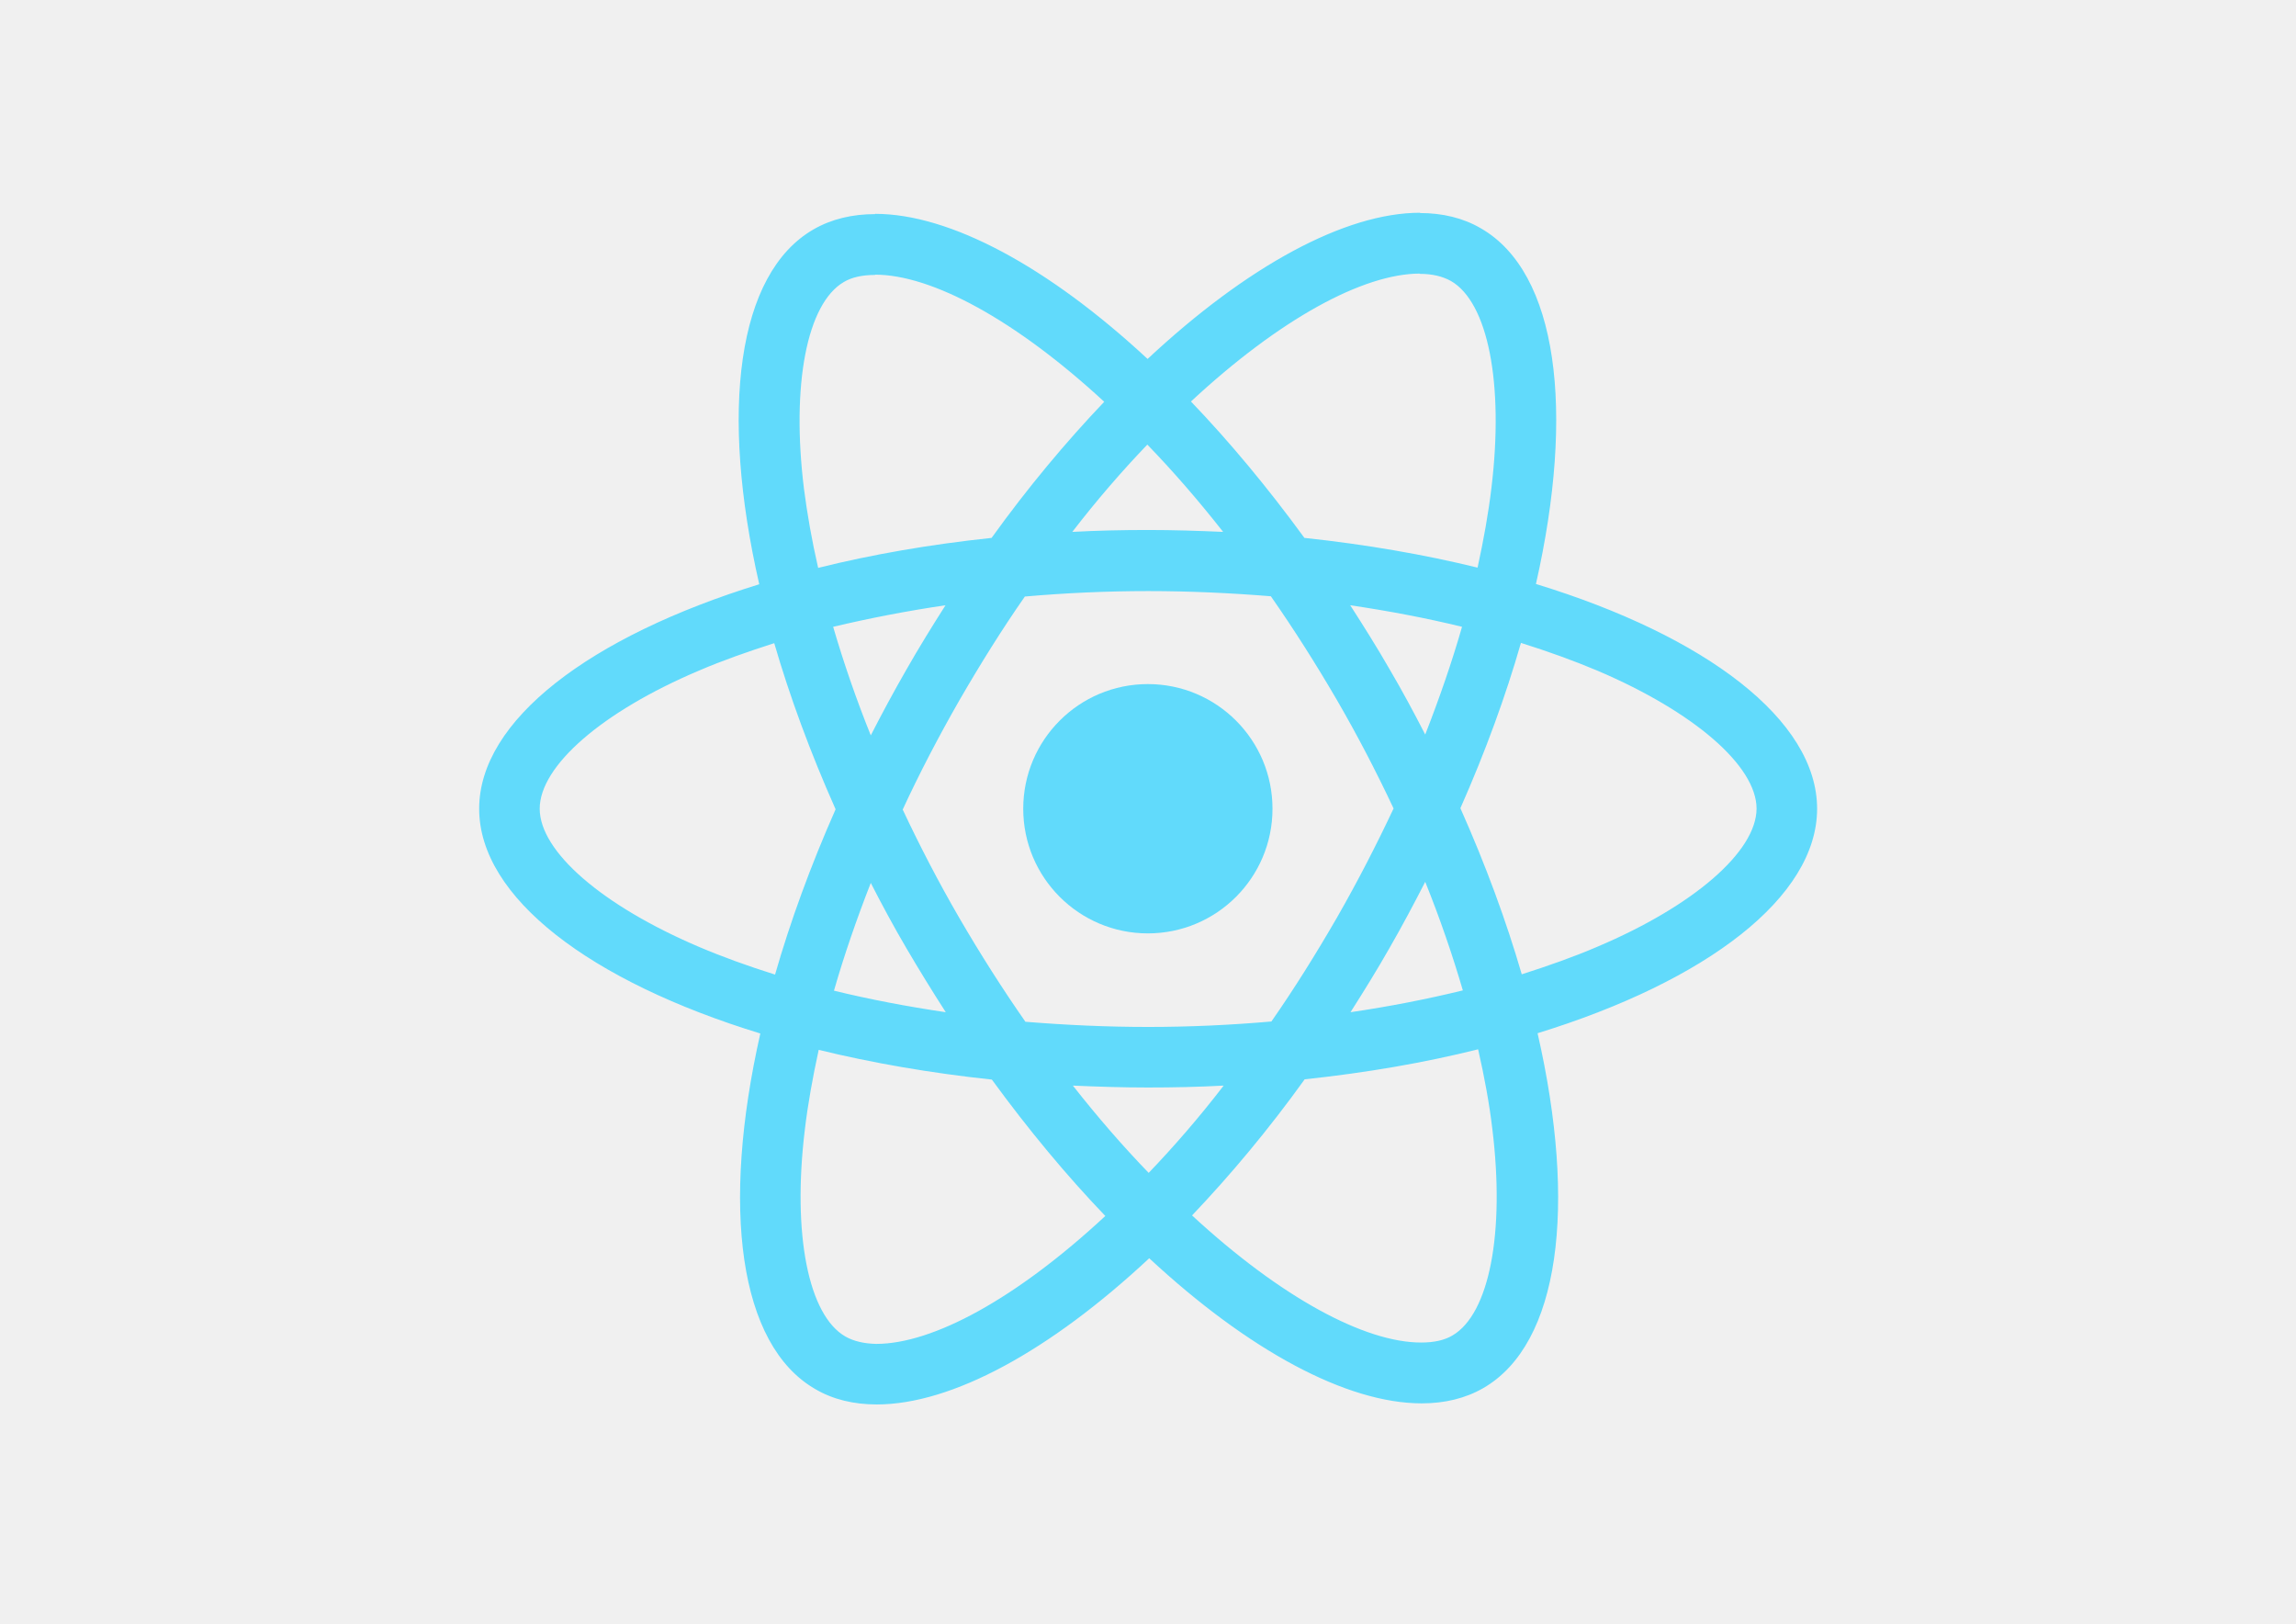
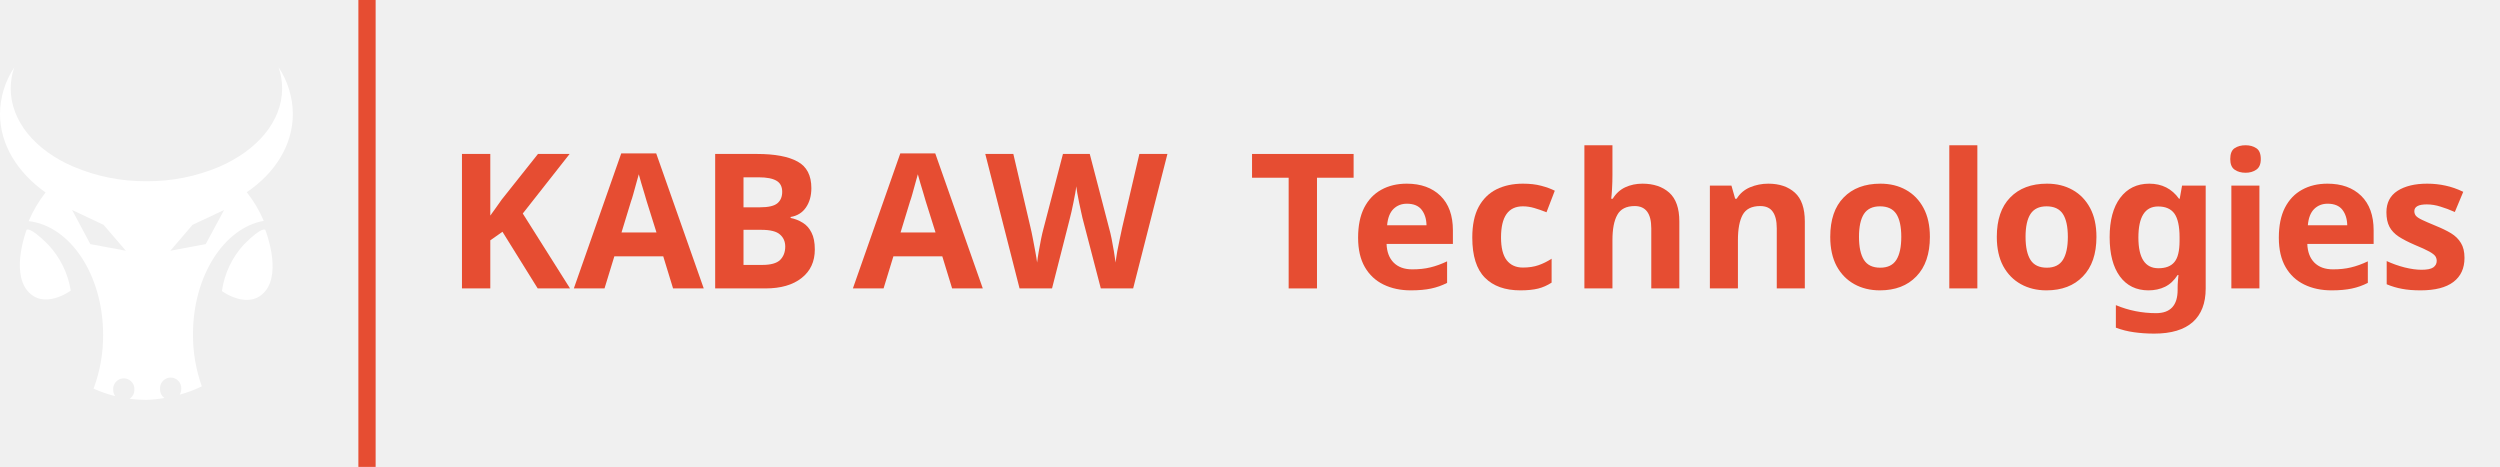
- <svg xmlns="http://www.w3.org/2000/svg" viewBox="0 0 841.9 595.3">
-   <g fill="#61DAFB">
-     <path d="M666.3 296.5c0-32.5-40.7-63.3-103.1-82.4 14.4-63.6 8-114.2-20.2-130.4-6.5-3.8-14.1-5.6-22.4-5.6v22.3c4.6 0 8.3.9 11.4 2.6 13.6 7.8 19.5 37.5 14.9 75.7-1.1 9.4-2.9 19.3-5.1 29.4-19.6-4.8-41-8.5-63.5-10.9-13.5-18.5-27.5-35.3-41.6-50 32.6-30.3 63.2-46.9 84-46.9V78c-27.5 0-63.5 19.6-99.9 53.6-36.4-33.8-72.4-53.2-99.9-53.2v22.3c20.7 0 51.4 16.5 84 46.6-14 14.7-28 31.4-41.3 49.9-22.6 2.4-44 6.1-63.6 11-2.3-10-4-19.7-5.2-29-4.7-38.2 1.1-67.9 14.6-75.8 3-1.8 6.9-2.6 11.5-2.6V78.5c-8.4 0-16 1.8-22.6 5.6-28.1 16.2-34.4 66.7-19.9 130.1-62.2 19.2-102.7 49.9-102.7 82.3 0 32.5 40.7 63.3 103.1 82.4-14.4 63.6-8 114.2 20.2 130.4 6.5 3.8 14.1 5.6 22.5 5.6 27.5 0 63.5-19.6 99.9-53.6 36.4 33.8 72.4 53.2 99.9 53.2 8.4 0 16-1.8 22.6-5.6 28.1-16.2 34.4-66.7 19.9-130.1 62-19.1 102.5-49.9 102.5-82.3zm-130.2-66.7c-3.7 12.9-8.3 26.2-13.5 39.5-4.1-8-8.4-16-13.1-24-4.6-8-9.5-15.8-14.4-23.4 14.2 2.1 27.9 4.7 41 7.9zm-45.8 106.5c-7.8 13.5-15.8 26.3-24.1 38.2-14.9 1.3-30 2-45.2 2-15.1 0-30.2-.7-45-1.9-8.3-11.9-16.4-24.6-24.2-38-7.6-13.1-14.5-26.4-20.8-39.8 6.2-13.4 13.2-26.8 20.7-39.9 7.8-13.5 15.8-26.3 24.1-38.2 14.9-1.3 30-2 45.2-2 15.1 0 30.2.7 45 1.9 8.3 11.9 16.4 24.6 24.2 38 7.6 13.1 14.5 26.4 20.8 39.8-6.3 13.4-13.2 26.8-20.7 39.9zm32.3-13c5.4 13.4 10 26.8 13.8 39.8-13.1 3.2-26.9 5.9-41.2 8 4.9-7.7 9.8-15.6 14.4-23.7 4.6-8 8.9-16.1 13-24.1zM421.2 430c-9.3-9.6-18.6-20.3-27.8-32 9 .4 18.2.7 27.5.7 9.4 0 18.7-.2 27.8-.7-9 11.7-18.3 22.4-27.5 32zm-74.4-58.9c-14.2-2.1-27.9-4.7-41-7.9 3.7-12.9 8.3-26.2 13.5-39.5 4.1 8 8.4 16 13.1 24 4.7 8 9.5 15.8 14.4 23.4zM420.7 163c9.3 9.6 18.6 20.3 27.8 32-9-.4-18.2-.7-27.5-.7-9.4 0-18.7.2-27.8.7 9-11.7 18.3-22.4 27.5-32zm-74 58.9c-4.9 7.7-9.8 15.6-14.4 23.7-4.6 8-8.9 16-13 24-5.4-13.4-10-26.8-13.8-39.8 13.1-3.1 26.9-5.8 41.2-7.9zm-90.5 125.2c-35.4-15.1-58.3-34.9-58.3-50.6 0-15.7 22.9-35.6 58.3-50.6 8.6-3.7 18-7 27.7-10.1 5.7 19.6 13.2 40 22.5 60.9-9.2 20.8-16.6 41.1-22.2 60.6-9.9-3.1-19.3-6.5-28-10.2zM310 490c-13.6-7.8-19.5-37.5-14.9-75.7 1.1-9.4 2.9-19.3 5.1-29.4 19.6 4.8 41 8.5 63.5 10.9 13.5 18.5 27.5 35.3 41.6 50-32.6 30.3-63.2 46.9-84 46.9-4.5-.1-8.3-1-11.3-2.7zm237.2-76.2c4.7 38.2-1.1 67.9-14.6 75.8-3 1.8-6.9 2.6-11.5 2.6-20.7 0-51.4-16.5-84-46.6 14-14.7 28-31.4 41.3-49.9 22.6-2.4 44-6.1 63.6-11 2.3 10.1 4.1 19.8 5.2 29.1zm38.5-66.7c-8.6 3.7-18 7-27.7 10.1-5.7-19.6-13.2-40-22.5-60.9 9.2-20.8 16.6-41.1 22.2-60.6 9.9 3.1 19.3 6.5 28.1 10.2 35.4 15.1 58.3 34.9 58.3 50.6-.1 15.7-23 35.6-58.4 50.6zM320.8 78.4z" />
-     <circle cx="420.9" cy="296.5" r="45.7" />
-     <path d="M520.5 78.1z" />
+ <svg xmlns="http://www.w3.org/2000/svg" viewBox="0 0 282.66 52.79">
+   <defs>
+     <style>.cls-1{fill:#fff;}.cls-2,.cls-3{fill:#e64d32;}.cls-3{font-size:21.3px;font-family:Montserrat-Bold, Montserrat;font-weight:700;letter-spacing:-0.06em;}.cls-4{letter-spacing:-0.03em;}.cls-5{letter-spacing:-0.06em;}.cls-6{letter-spacing:-0.08em;}.cls-7{letter-spacing:-0.03em;}.cls-8{letter-spacing:-0.02em;}.cls-9{letter-spacing:-0.02em;}</style>
+   </defs>
+   <g id="Layer_2" data-name="Layer 2">
+     <g id="Logo">
+       <path class="cls-1" d="M33.11,12.88A9.64,9.64,0,0,0,31.5,7.61,7.34,7.34,0,0,1,31.9,10c0,3.72-2.83,7-7.1,8.85a20.7,20.7,0,0,1-8.24,1.64,20.71,20.71,0,0,1-8.29-1.66C4,17,1.21,13.7,1.21,10a7.34,7.34,0,0,1,.4-2.38A9.66,9.66,0,0,0,0,12.88c0,3.49,2,6.65,5.15,8.88A14.57,14.57,0,0,0,3.24,25c4.72.55,8.42,6.1,8.42,12.87a17.11,17.11,0,0,1-1.08,6.07,14.47,14.47,0,0,0,2.45.85,1.15,1.15,0,0,1-.23-.7,1.2,1.2,0,1,1,2.39,0,1.18,1.18,0,0,1-.54,1,14.44,14.44,0,0,0,1.87.12A14.24,14.24,0,0,0,18.6,45a1.16,1.16,0,0,1-.5-1,1.2,1.2,0,1,1,2.39,0,1.18,1.18,0,0,1-.17.62,14.14,14.14,0,0,0,2.5-.94,17.14,17.14,0,0,1-1-5.9c0-6.57,3.5-12,8-12.81a14.06,14.06,0,0,0-1.92-3.24C31.11,19.56,33.11,16.39,33.11,12.88ZM10.21,27.6,8.15,23.74l3.56,1.68,2.52,2.93Zm13.05,0-4,.75,2.51-2.93,3.57-1.68Z" />
+       <path class="cls-1" d="M3,26s.29-.5,2.43,1.64A9.86,9.86,0,0,1,8,32.86s-3.06,2.25-4.91,0S3,26,3,26Z" />
+       <path class="cls-1" d="M30,26s-.29-.5-2.42,1.64a9.82,9.82,0,0,0-2.49,5.27s3.06,2.25,4.91,0S30,26,30,26Z" />
+       <rect class="cls-2" x="40.52" width="1.95" height="52.79" />
+       <text class="cls-3" transform="translate(50.31 32.61)">K<tspan class="cls-4" x="14.57" y="0">AB</tspan>
+         <tspan class="cls-5" x="46.12" y="0">A</tspan>
+         <tspan class="cls-4" x="61.09" y="0">W </tspan>
+         <tspan class="cls-6" x="90.83" y="0">T</tspan>
+         <tspan class="cls-4" x="102.29" y="0">e</tspan>
+         <tspan class="cls-7" x="115.2" y="0">c</tspan>
+         <tspan class="cls-8" x="127.17" y="0">h</tspan>
+         <tspan class="cls-9" x="141.36" y="0">n</tspan>
+         <tspan class="cls-8" x="155.67" y="0">ologies</tspan>
+       </text>
+     </g>
  </g>
</svg>
